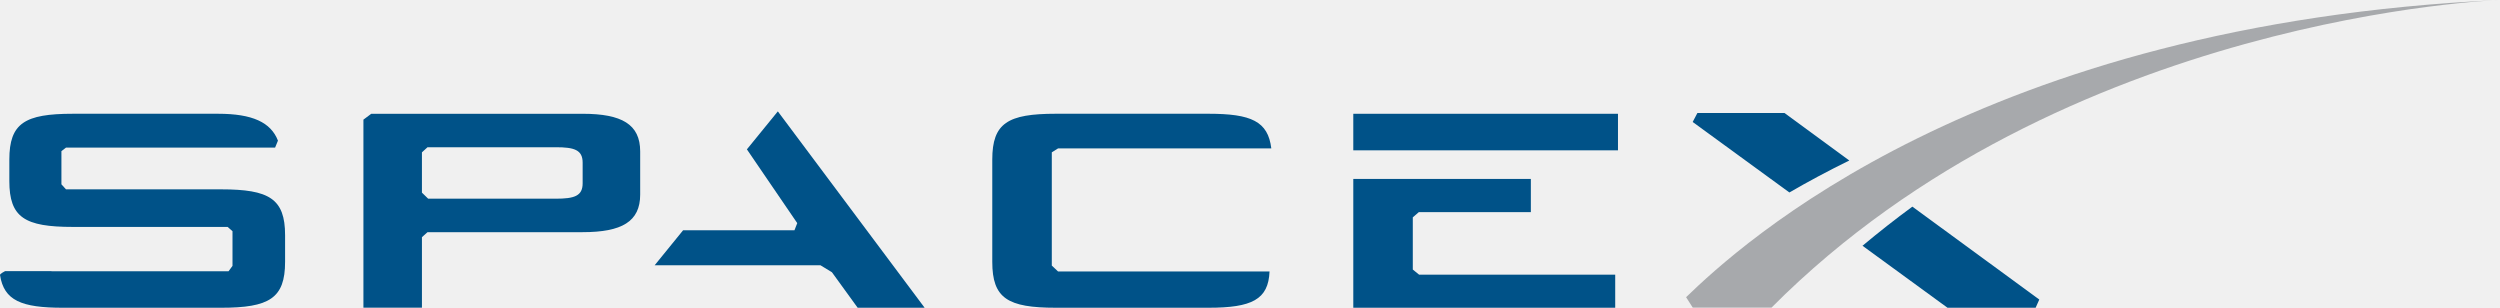
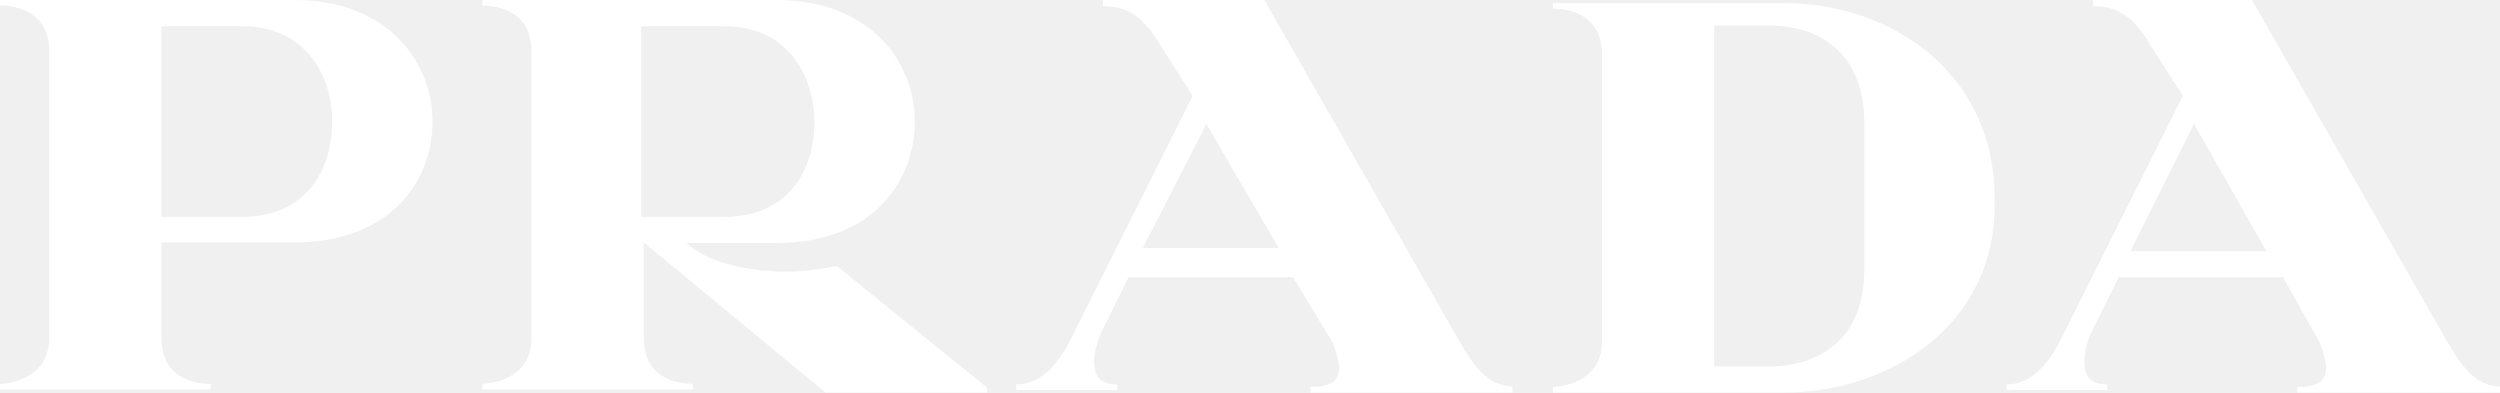
- <svg xmlns="http://www.w3.org/2000/svg" version="1.1" id="Layer_1" x="0px" y="0px" width="331.644px" height="40.825px" viewBox="0 0 331.644 40.825" enable-background="new 0 0 331.644 40.825" xml:space="preserve">
+ <svg xmlns="http://www.w3.org/2000/svg" version="1.1" id="Layer_1" x="0px" y="0px" viewBox="0 0 401.2 63" style="enable-background:new 0 0 401.2 63;" xml:space="preserve">
+   <style type="text/css">
+   .st0{fill:#FFFFFF;}
+  </style>
  <g>
-     <path fill="#005288" d="M77.292,15.094H49.249l-1.039,0.777v24.947h7.763v-9.355l0.741-0.664h20.579   c5.196,0,7.632-1.398,7.632-4.985v-5.728C84.924,16.493,82.489,15.094,77.292,15.094 M77.292,24.317   c0,1.69-1.118,2.041-3.554,2.041H56.799l-0.827-0.804V20.21l0.741-0.678h17.025c2.436,0,3.554,0.347,3.554,2.045V24.317z" />
-     <polyline fill="#005288" points="99.081,19.813 105.761,29.6 105.391,30.548 90.618,30.548 86.847,35.187 108.837,35.187 110.361,36.115 113.775,40.824 122.659,40.824 103.186,14.775" />
-     <polyline fill="#005288" points="187.418,35.757 187.418,28.833 188.217,28.143 203.079,28.143 203.079,23.734 179.524,23.734 179.524,40.823 214.27,40.823 214.27,36.435 188.252,36.435" />
-     <rect x="179.524" y="15.094" fill="#005288" width="35.113" height="4.848" />
-     <path fill="#005288" d="M140.361,19.685h28.288c-0.436-3.597-2.668-4.595-8.33-4.595H140.06c-6.389,0-8.427,1.247-8.427,6.082   v13.565c0,4.84,2.038,6.087,8.427,6.087h20.259c5.745,0,7.945-1.079,8.095-4.81h-28.053l-0.832-0.783V20.209" />
-     <path fill="#005288" d="M29.333,25.118H8.754l-0.606-0.667v-4.402l0.603-0.466h27.742l0.379-0.927   c-0.945-2.431-3.392-3.565-7.936-3.565H9.665c-6.385,0-8.426,1.247-8.426,6.082v2.844c0,4.841,2.041,6.086,8.426,6.086h20.533   l0.645,0.566v4.602l-0.526,0.718H6.83v-0.022H0.678c0,0-0.704,0.353-0.677,0.518c0.525,3.382,2.829,4.34,8.345,4.34h20.987   c6.384,0,8.486-1.247,8.486-6.087v-3.543C37.819,26.363,35.717,25.118,29.333,25.118" />
-     <path fill="#005288" d="M236.725,14.988h-11.551l-0.627,1.193l12.828,9.351c2.43-1.407,5.074-2.833,7.95-4.24" />
-     <path fill="#005288" d="M247.075,32.603l11.275,8.222h11.692l0.484-1.089L253.69,27.413   C251.454,29.054,249.245,30.787,247.075,32.603" />
-     <path fill="#A7A9AC" d="M235.006,40.806h-10.451l-0.883-1.383C230.778,32.562,262.56,3.151,331.644,0   C331.644,0,273.658,1.956,235.006,40.806" />
+     <path class="st0" d="M47.2,38.9H25.9v15.3c0,7.4,6.9,7.4,7.9,7.4v0.9H0v-0.9c0.9,0,7.9-0.5,7.9-7.4V8.3c0-7.4-6.9-7.4-7.9-7.4V0   h47.2c14.8,0,22.2,9.7,22.2,19.5S62.5,38.9,47.2,38.9z M38.9,4.2h-13v30.6h13c9.7,0,14.4-6.9,14.4-15.3   C53.3,11.6,48.6,4.2,38.9,4.2z M132.5,63l-29.2-24.1v15.3c0,7.4,6.9,7.4,7.9,7.4v0.9H77.4v-0.9c0.9,0,7.9-0.5,7.9-7.4V8.3   c0-7.4-6.9-7.4-7.9-7.4V0h47.2c14.8,0,22.2,9.7,22.2,19.5s-6.9,19.5-22.2,19.5h-14.4c3.2,3.2,10.2,4.6,16.2,4.6   c2.8,0,5.6-0.5,7.9-0.9l24.1,19.5V63C158.4,63,132.5,63,132.5,63z M116.3,4.2h-13.4v30.6h13.4c9.7,0,14.4-6.9,14.4-15.3   C130.6,11.6,126,4.2,116.3,4.2z M210.3,63v-0.9c3.2,0,4.6-0.9,4.6-3.2c0-0.9-0.5-2.3-0.9-3.7l-6.5-10.7h-26.4l-4.6,9.3   c-0.5,1.4-0.9,2.8-0.9,4.2c0,2.3,0.9,3.7,3.7,3.7v0.9h-16.2v-0.9c3.7,0,6.5-2.8,8.8-7.4l19.5-38.9l-5.6-8.8   c-2.8-4.6-5.6-5.6-8.8-5.6V0h25.9l31.5,55.1c1.9,3.2,4.2,6.9,8.3,6.9V63C242.7,63,210.3,63,210.3,63z M193.6,19.9l-10.2,19.9h21.8   L193.6,19.9z M286.3,63h-37.1v-0.9c0.9,0,7.9-0.5,7.9-7.4V8.8c0-7.4-6.9-7.4-7.9-7.4V0.5h37.1c16.7,0,33.8,10.7,33.8,31.5   C320.6,52.3,303,63,286.3,63z M299.2,19.9c0-11.6-7.4-15.8-15.3-15.8h-8.8v54.7h8.8c7.9,0,15.3-4.2,15.3-15.7V19.9z M368.7,63v-0.9   c3.2,0,4.6-0.9,4.6-3.2c0-0.9-0.5-2.3-0.9-3.7l-6-10.7H340l-4.6,9.3c-0.5,1.4-0.9,2.8-0.9,4.2c0,2.3,0.9,3.7,3.7,3.7v0.9h-16.2   v-0.9c3.7,0,6.5-2.8,8.8-7.4l19.5-38.9l-5.6-8.8c-2.8-4.6-5.6-5.6-8.8-5.6V0h25.5l31.5,55.1c1.9,3.2,4.2,6.9,8.3,6.9V63   C401.2,63,368.7,63,368.7,63z M352.1,19.9l-10.2,20.4h21.8L352.1,19.9z">
+   </path>
  </g>
</svg>
